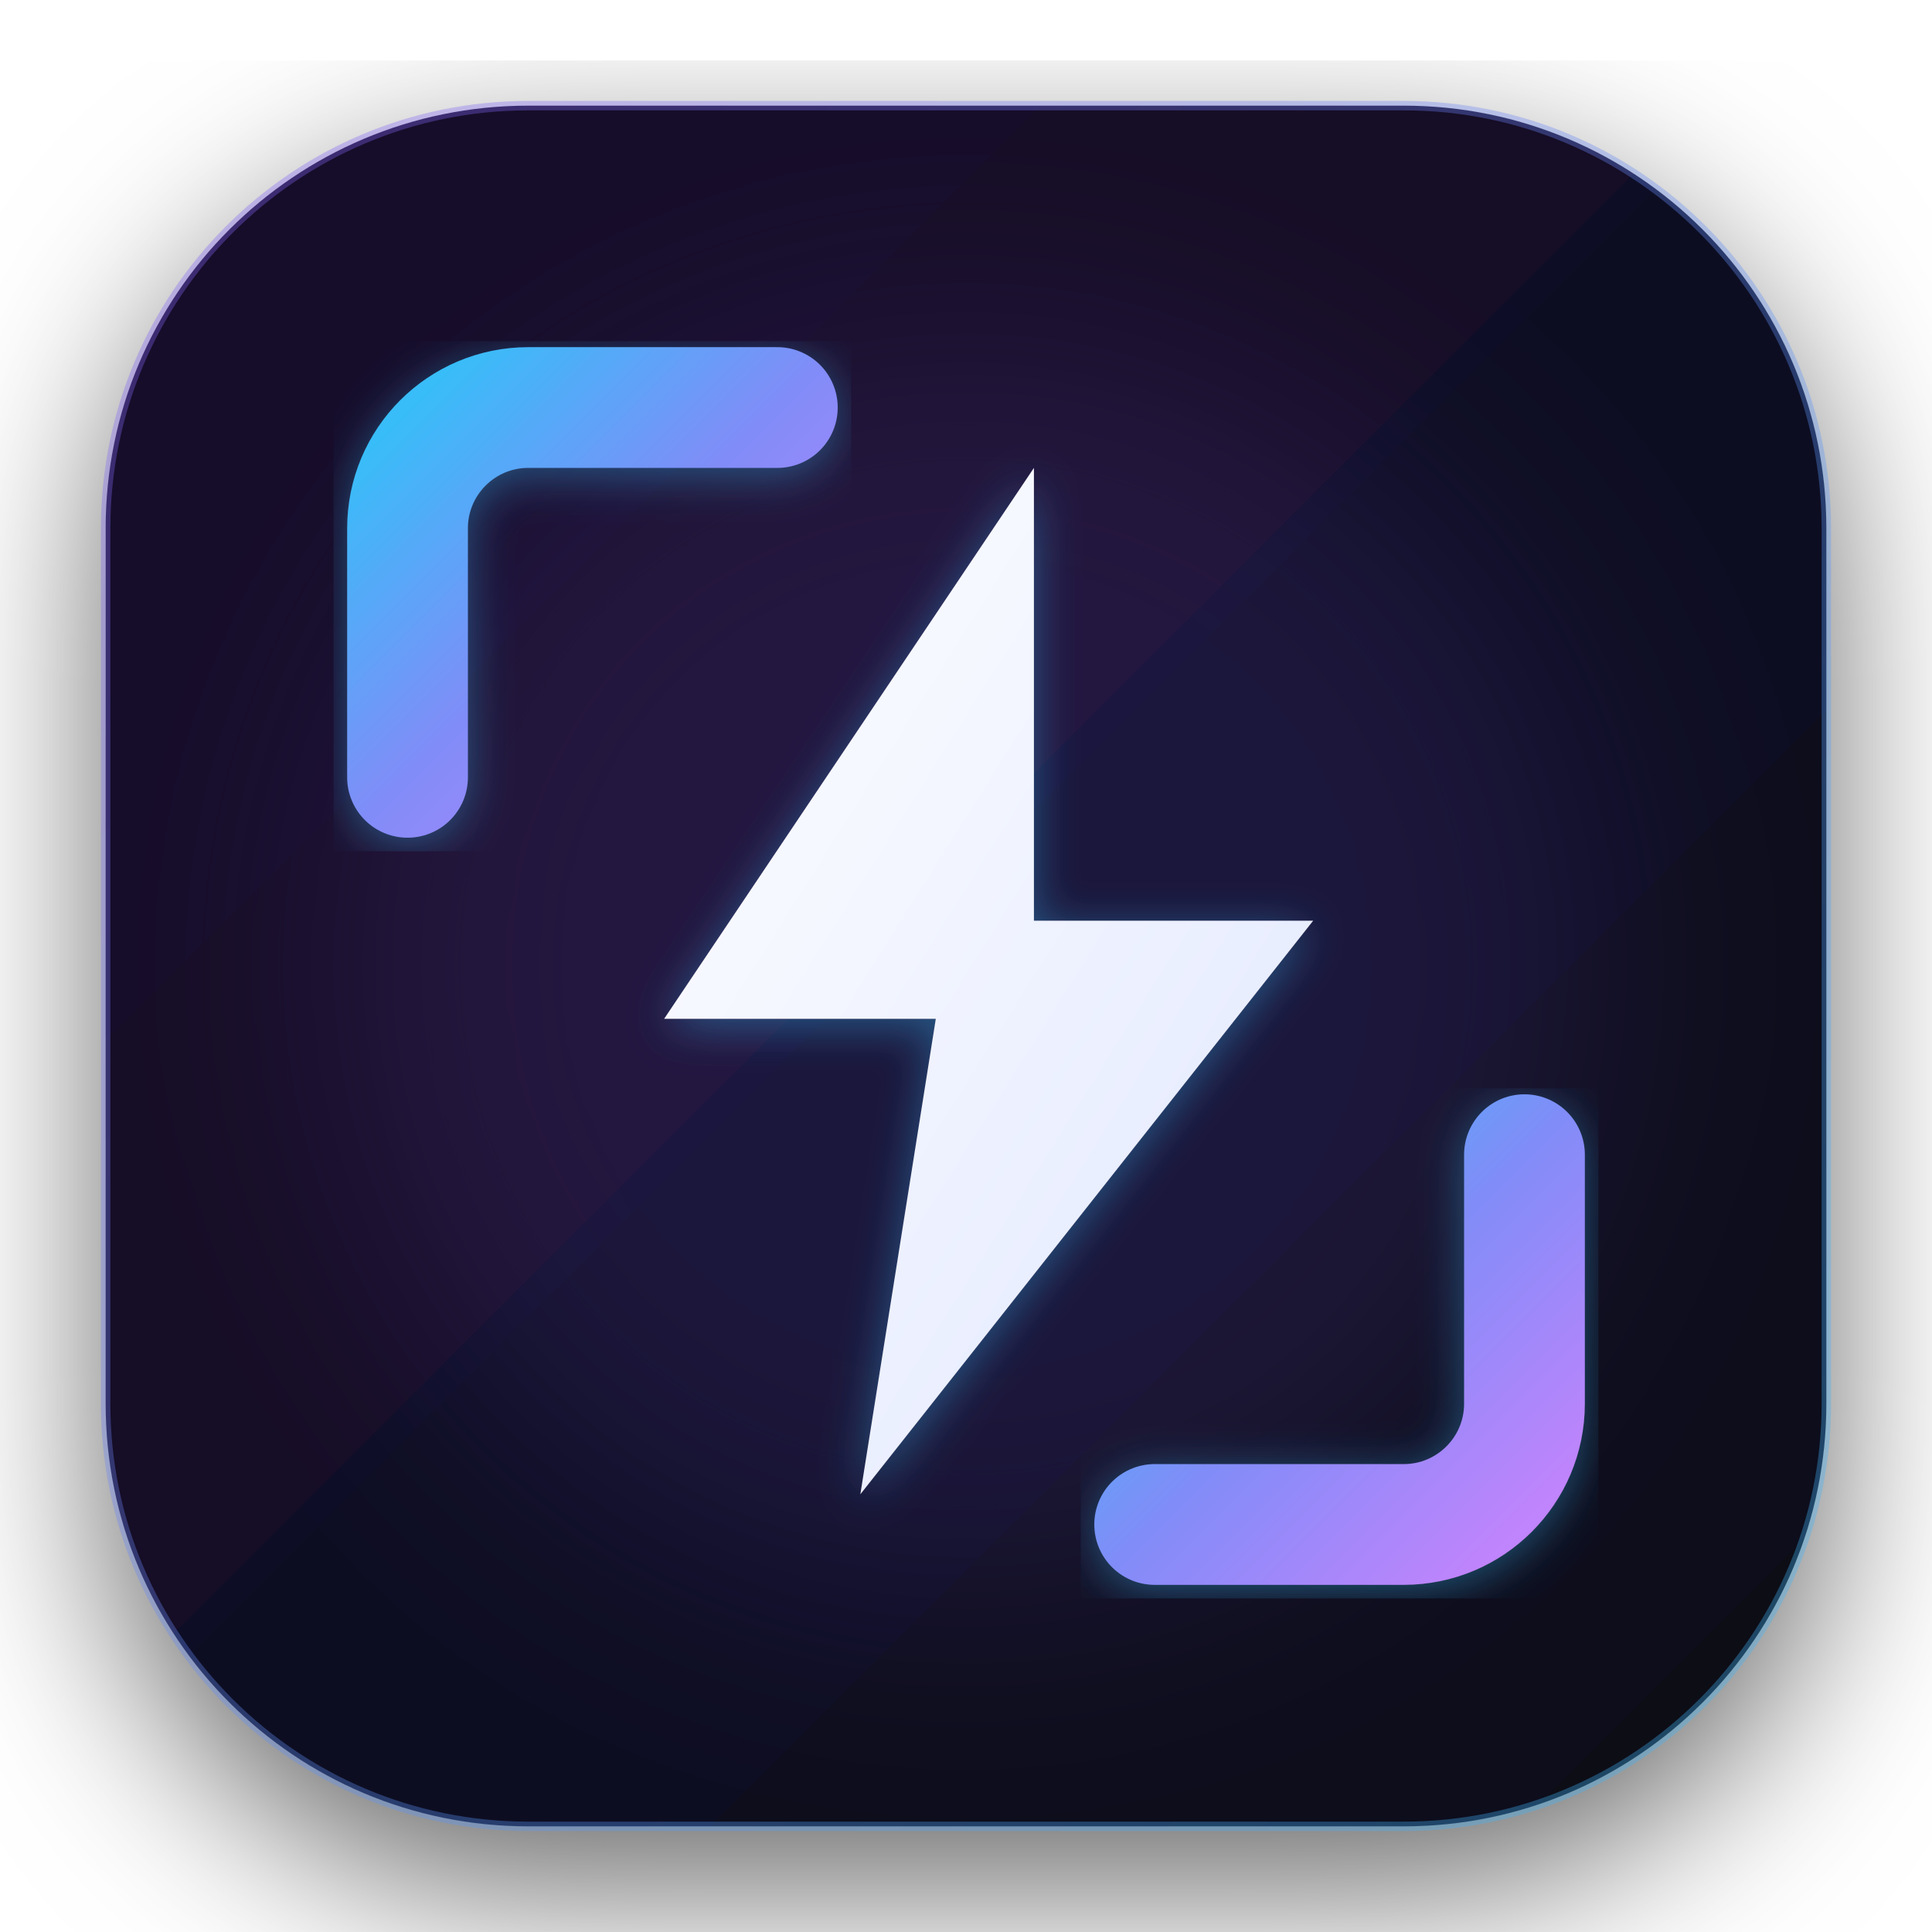
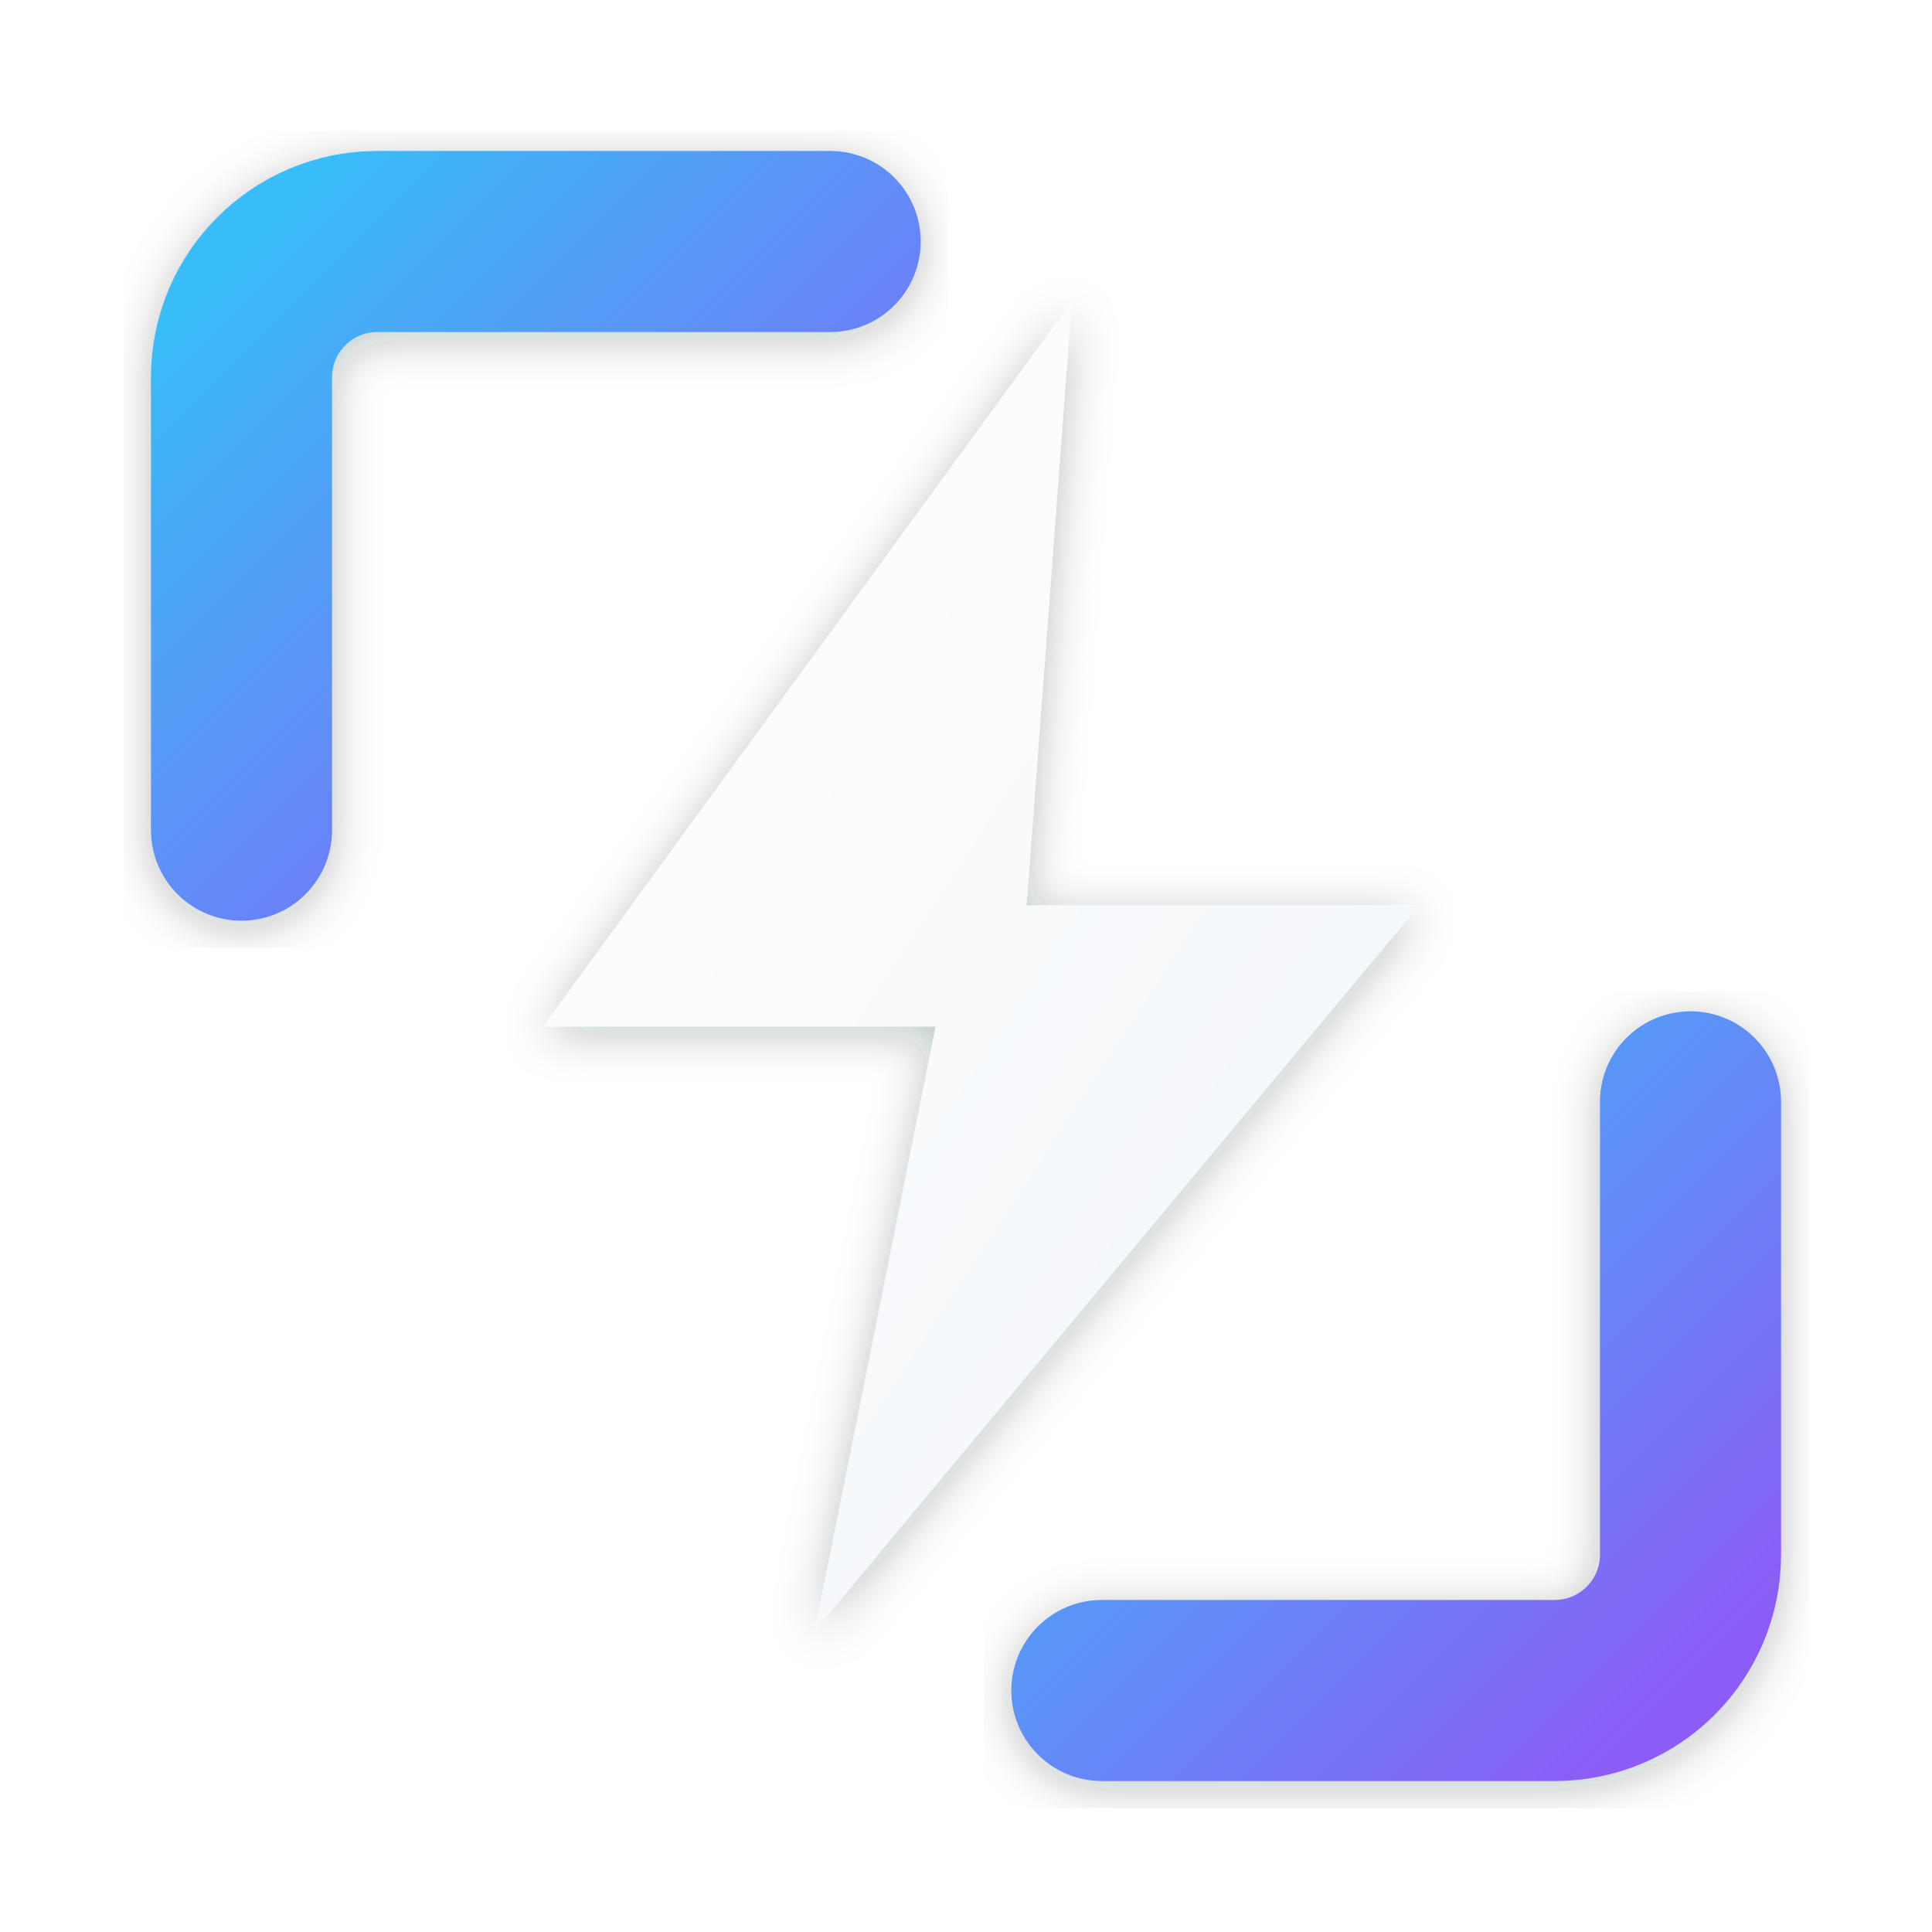
<svg xmlns="http://www.w3.org/2000/svg" viewBox="0 0 512 512" width="100%" height="100%">
  <defs>
-     <linearGradient id="bgGrad" x1="0%" y1="0%" x2="100%" y2="100%">
-       <stop offset="0%" stop-color="#18112e" />
-       <stop offset="50%" stop-color="#110d24" />
-       <stop offset="100%" stop-color="#0a0817" />
-     </linearGradient>
-     <linearGradient id="ringGrad" x1="0%" y1="0%" x2="100%" y2="100%">
-       <stop offset="0%" stop-color="#8b5cf6" />
-       <stop offset="100%" stop-color="#38bdf8" />
-     </linearGradient>
    <linearGradient id="bracketGrad" x1="0%" y1="0%" x2="100%" y2="100%">
      <stop offset="0%" stop-color="#38bdf8" />
-       <stop offset="50%" stop-color="#818cf8" />
-       <stop offset="100%" stop-color="#c084fc" />
+       <stop offset="100%" stop-color="#8b5cf6" />
    </linearGradient>
    <linearGradient id="boltGrad" x1="0%" y1="0%" x2="100%" y2="100%">
      <stop offset="0%" stop-color="#ffffff" />
-       <stop offset="100%" stop-color="#e0e7ff" />
+       <stop offset="100%" stop-color="#f1f5f9" />
    </linearGradient>
-     <filter id="neonGlow" x="-20%" y="-20%" width="140%" height="140%">
-       <feDropShadow dx="0" dy="8" stdDeviation="16" flood-color="#8b5cf6" flood-opacity="0.5" />
-       <feDropShadow dx="0" dy="2" stdDeviation="6" flood-color="#38bdf8" flood-opacity="0.4" />
-     </filter>
-     <filter id="cardShadow" x="-10%" y="-10%" width="125%" height="125%">
-       <feDropShadow dx="0" dy="16" stdDeviation="24" flood-color="#000000" flood-opacity="0.6" />
+     <filter id="glyphShadow" x="-20%" y="-20%" width="140%" height="140%">
+       <feDropShadow dx="0" dy="8" stdDeviation="16" flood-color="#8b5cf6" flood-opacity="0.35" />
+       <feDropShadow dx="0" dy="2" stdDeviation="6" flood-color="#0f172a" flood-opacity="0.25" />
    </filter>
  </defs>
-   <rect x="28" y="28" width="456" height="456" rx="112" fill="url(#bgGrad)" filter="url(#cardShadow)" />
-   <rect x="28" y="28" width="456" height="456" rx="112" fill="none" stroke="url(#ringGrad)" stroke-width="2.5" stroke-opacity="0.35" />
-   <circle cx="256" cy="256" r="170" fill="#8b5cf6" opacity="0.12" filter="blur(30px)" />
-   <path d="M 108 206 L 108 140 A 32 32 0 0 1 140 108 L 206 108" fill="none" stroke="url(#bracketGrad)" stroke-width="32" stroke-linecap="round" stroke-linejoin="round" filter="url(#neonGlow)" />
-   <path d="M 404 306 L 404 372 A 32 32 0 0 1 372 404 L 306 404" fill="none" stroke="url(#bracketGrad)" stroke-width="32" stroke-linecap="round" stroke-linejoin="round" filter="url(#neonGlow)" />
-   <polygon points="274,124 176,270 248,270 228,396 348,244 274,244" fill="url(#boltGrad)" filter="url(#neonGlow)" />
+   <path d="M 64 220 L 64 100 A 36 36 0 0 1 100 64 L 220 64" fill="none" stroke="url(#bracketGrad)" stroke-width="48" stroke-linecap="round" stroke-linejoin="round" filter="url(#glyphShadow)" />
+   <path d="M 448 292 L 448 412 A 36 36 0 0 1 412 448 L 292 448" fill="none" stroke="url(#bracketGrad)" stroke-width="48" stroke-linecap="round" stroke-linejoin="round" filter="url(#glyphShadow)" />
+   <polygon points="284,80 144,272 248,272 216,432 376,240 272,240" fill="url(#boltGrad)" filter="url(#glyphShadow)" />
</svg>
